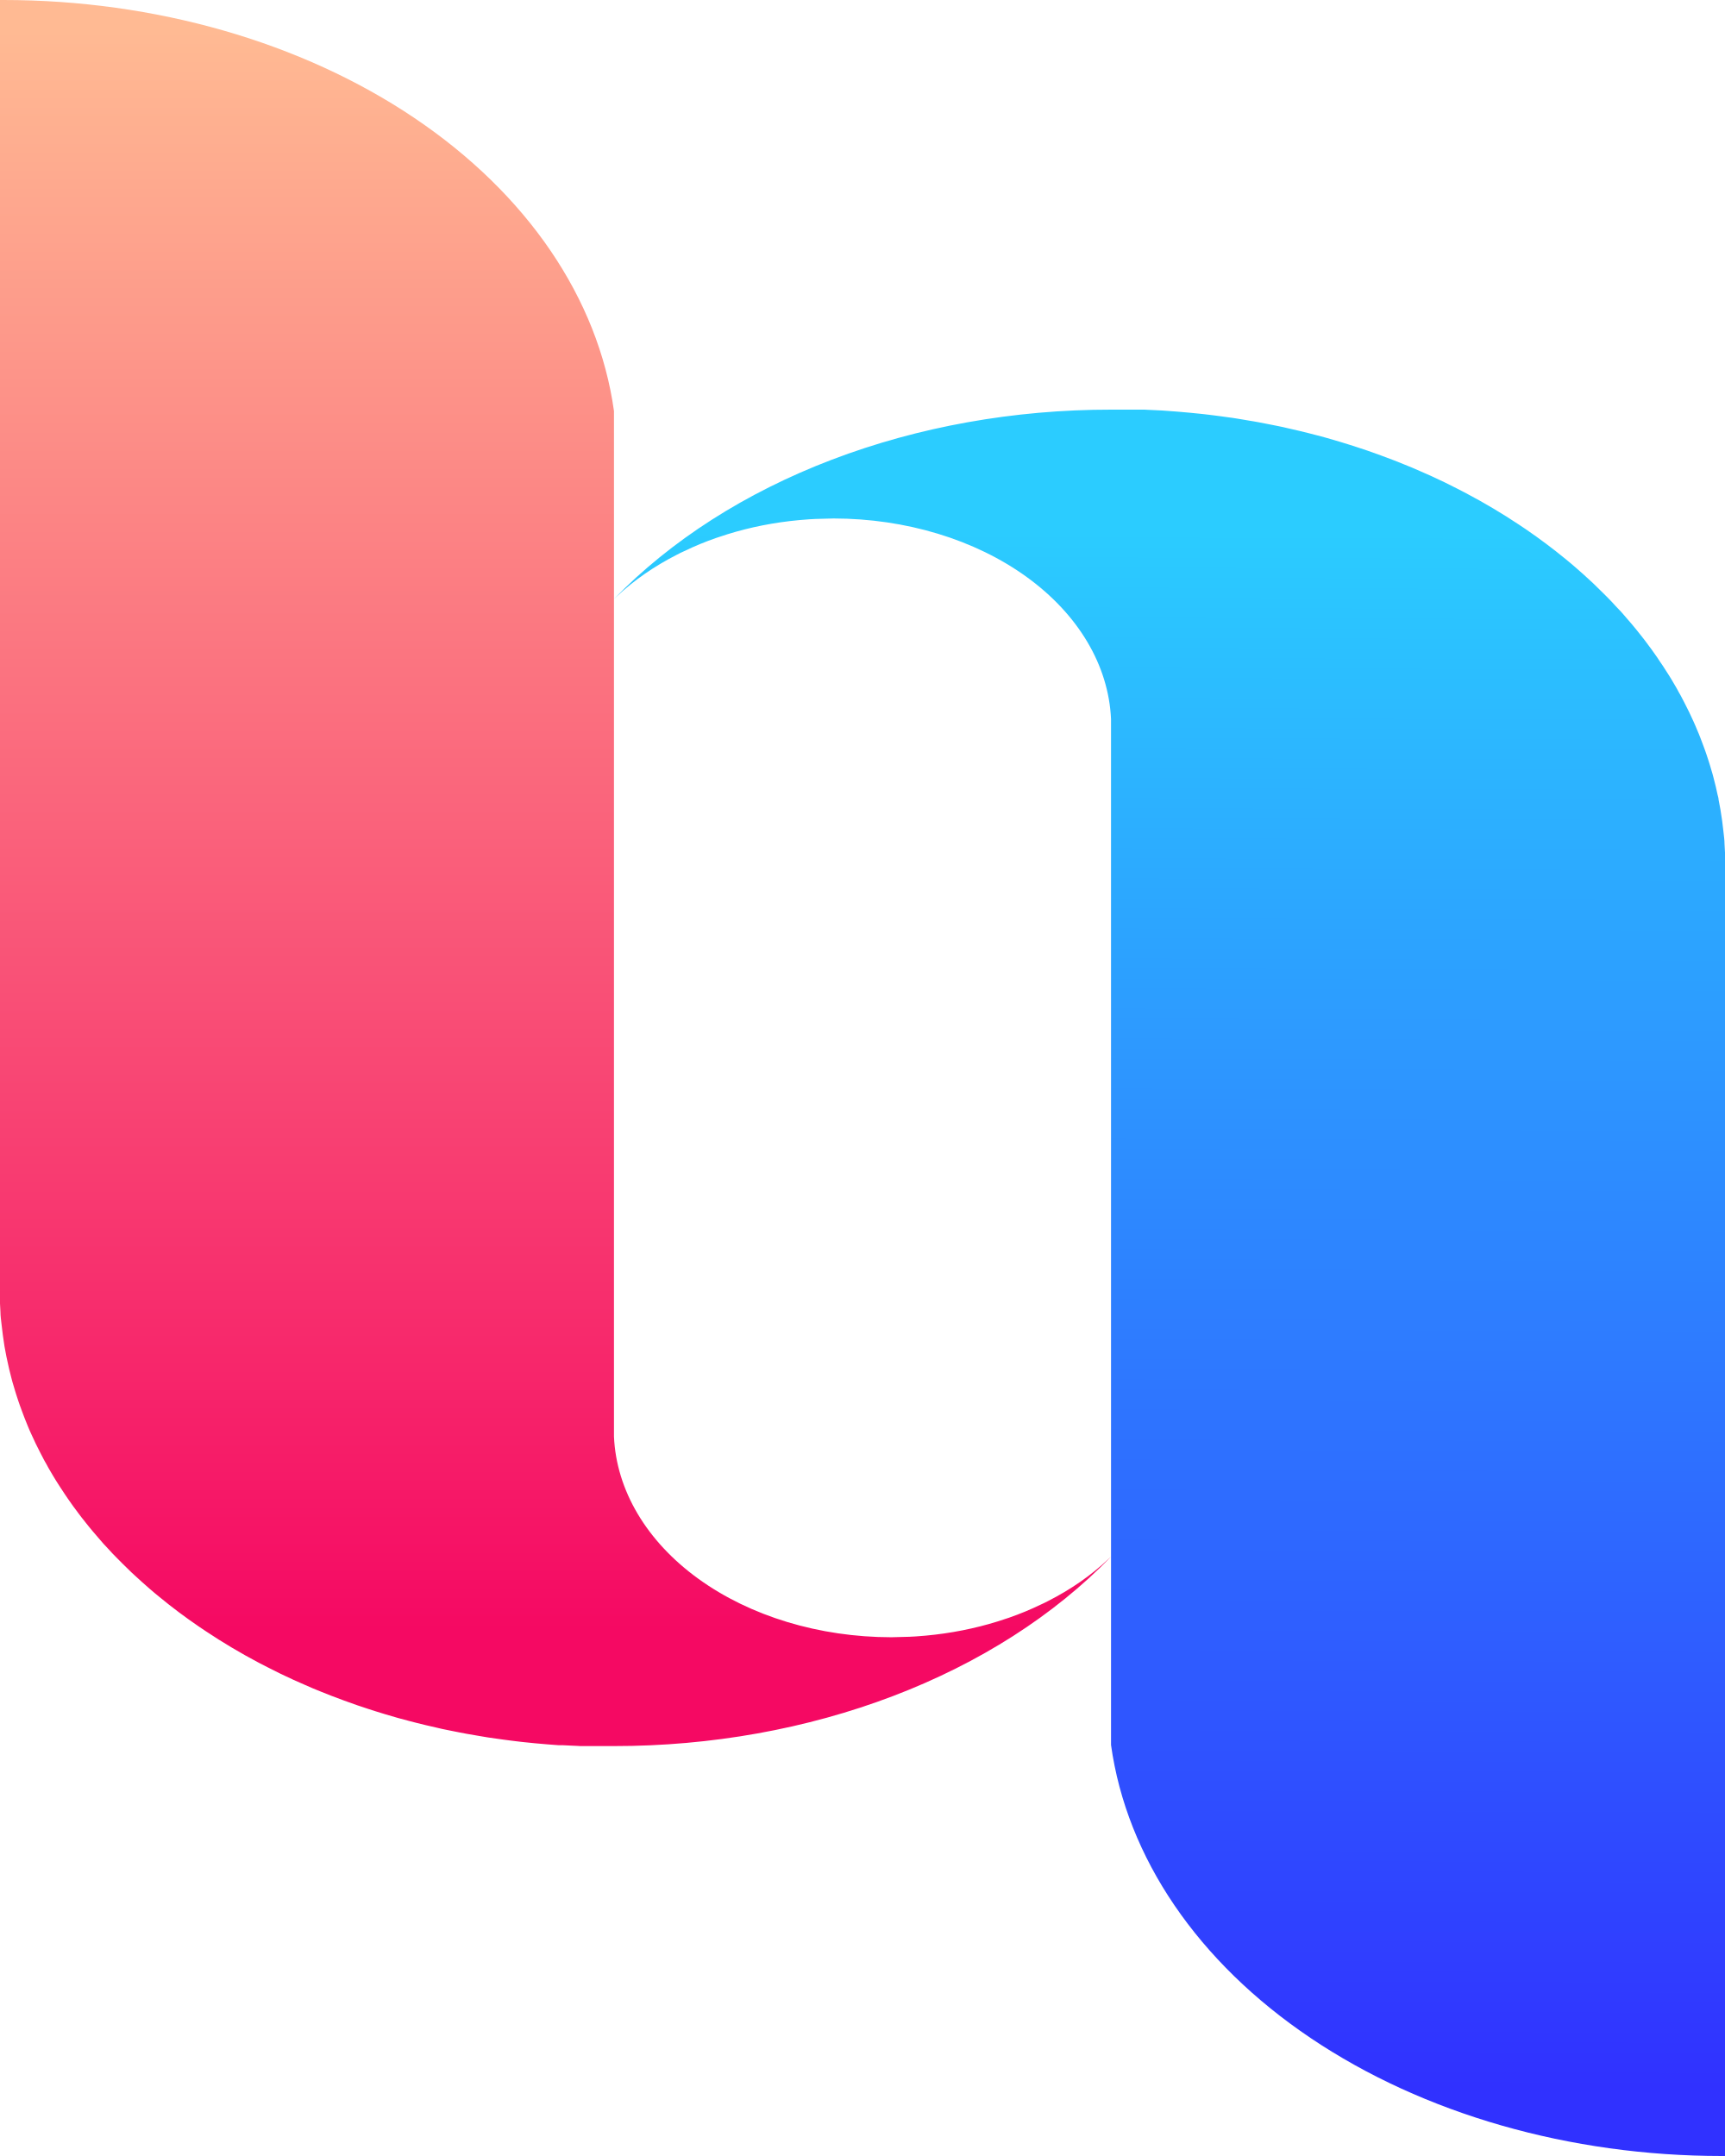
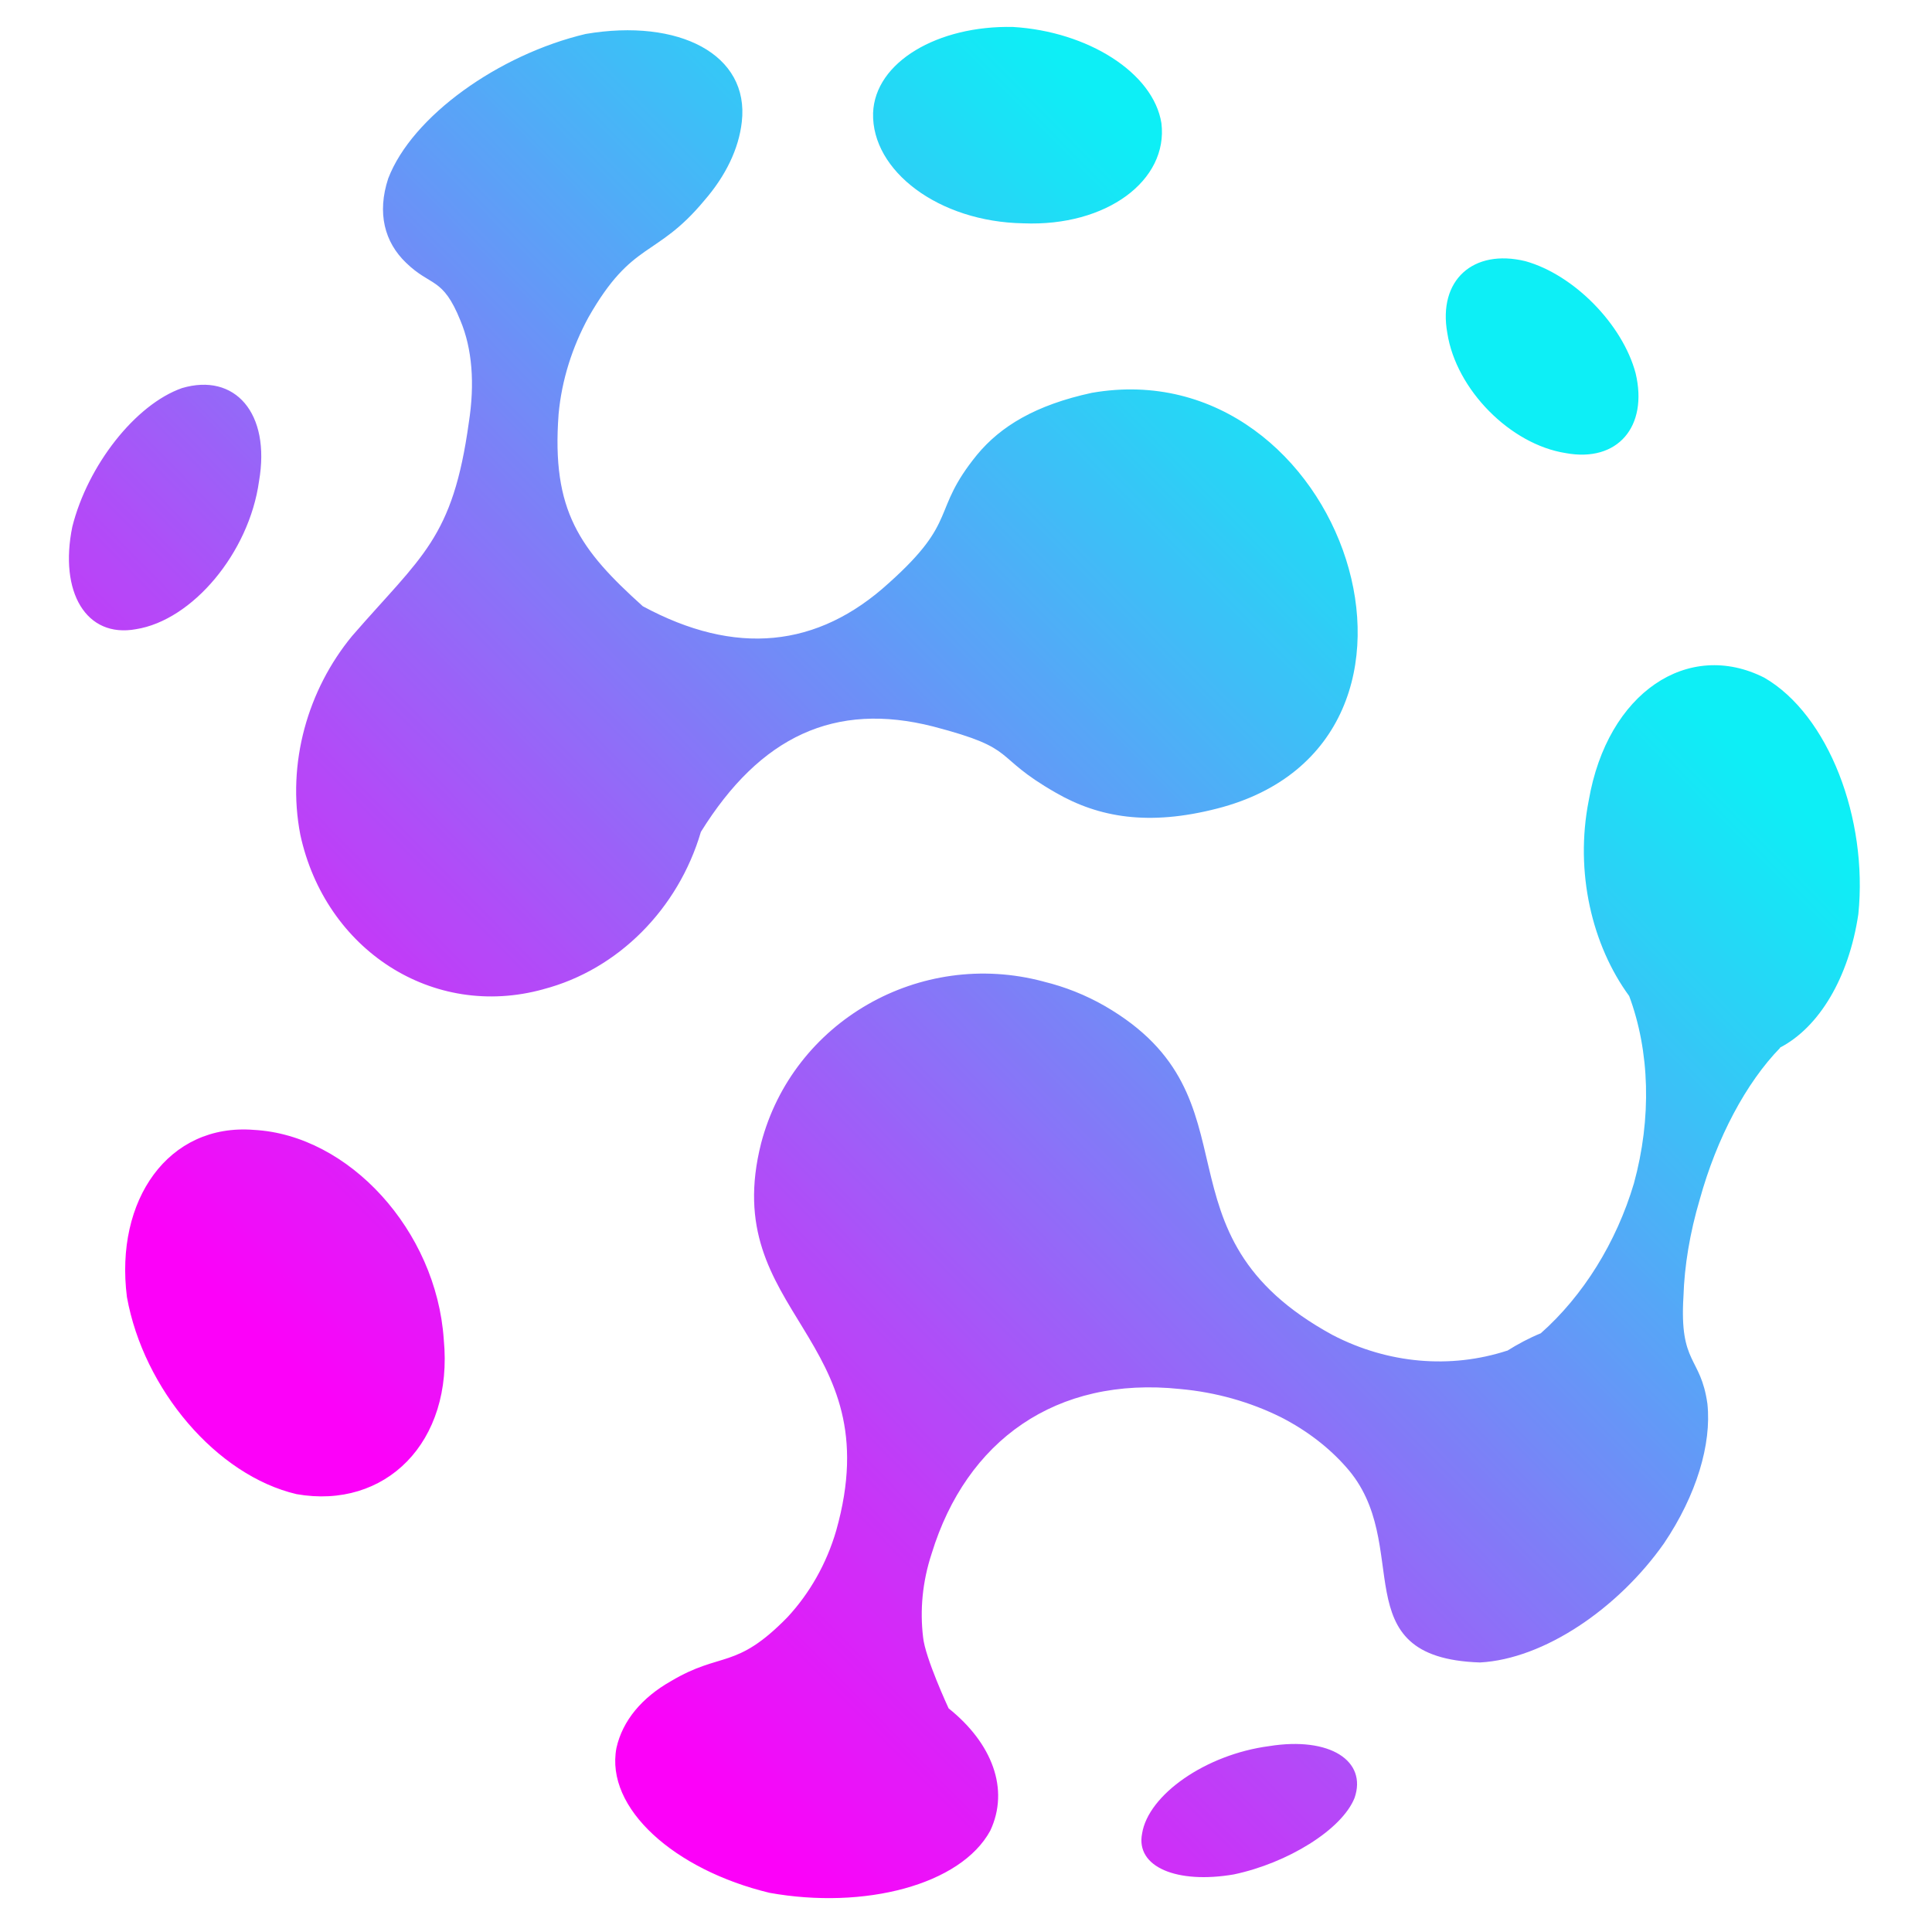
- <svg xmlns="http://www.w3.org/2000/svg" width="80" height="100" viewBox="0 0 80 100" fill="none">
-   <path d="M80 100V40.233C80 40 80 39.773 80 39.543L79.978 39.142C79.978 38.963 79.95 38.781 79.932 38.607C79.914 38.433 79.893 38.249 79.868 38.072C79.843 37.896 79.817 37.725 79.789 37.553C79.76 37.382 79.735 37.249 79.703 37.094C79.703 37.014 79.671 36.931 79.653 36.85C79.635 36.77 79.603 36.61 79.574 36.492C79.545 36.374 79.506 36.225 79.47 36.08C79.434 35.936 79.402 35.826 79.363 35.701C79.323 35.575 79.288 35.433 79.245 35.31C79.202 35.187 79.18 35.11 79.145 35.005C79.109 34.901 79.048 34.719 78.991 34.575C78.933 34.431 78.901 34.334 78.855 34.214C78.808 34.094 78.762 33.976 78.708 33.856C78.654 33.735 78.601 33.588 78.54 33.465C78.414 33.182 78.278 32.901 78.135 32.626L77.963 32.294C77.931 32.238 77.902 32.179 77.867 32.126C77.799 31.995 77.724 31.858 77.648 31.735C77.573 31.612 77.495 31.468 77.416 31.348C77.337 31.227 77.269 31.115 77.197 31.006C77.126 30.896 77.065 30.8 76.993 30.701C76.922 30.602 76.907 30.564 76.861 30.5L76.703 30.276C76.632 30.174 76.56 30.072 76.485 29.976C76.41 29.88 76.317 29.743 76.227 29.631C76.138 29.519 76.077 29.439 75.998 29.342C75.963 29.297 75.927 29.249 75.887 29.203L75.691 28.965C75.608 28.866 75.522 28.765 75.433 28.666C75.343 28.567 75.211 28.398 75.093 28.283C74.975 28.169 74.881 28.054 74.774 27.941C74.667 27.829 74.627 27.786 74.552 27.711C74.477 27.637 74.405 27.559 74.327 27.487C74.04 27.195 73.736 26.909 73.421 26.628C73.296 26.514 73.171 26.404 73.041 26.294C72.913 26.185 72.752 26.046 72.601 25.925C72.021 25.449 71.413 24.993 70.776 24.556C70.668 24.482 70.561 24.412 70.454 24.34C69.672 23.819 68.853 23.332 67.998 22.88L67.579 22.663C67.189 22.463 66.792 22.267 66.384 22.083C66.205 22.003 66.026 21.923 65.851 21.848C65.604 21.738 65.353 21.631 65.099 21.532C64.949 21.471 64.802 21.409 64.651 21.353C64.501 21.297 64.243 21.198 64.039 21.123C63.835 21.048 63.624 20.973 63.417 20.901C63.209 20.829 63.059 20.781 62.887 20.725L62.604 20.634L62.153 20.495C61.953 20.433 61.752 20.377 61.548 20.318C61.344 20.259 61.19 20.219 61 20.171L60.678 20.088C60.539 20.051 60.399 20.016 60.256 19.984C60.113 19.952 59.898 19.904 59.733 19.864C59.569 19.824 59.436 19.794 59.286 19.765L59.007 19.709C58.899 19.685 58.792 19.666 58.681 19.645C58.57 19.623 58.47 19.602 58.359 19.583C58.248 19.564 58.058 19.527 57.908 19.506C57.842 19.491 57.775 19.48 57.707 19.471L57.371 19.415C57.217 19.39 57.059 19.366 56.906 19.348C56.752 19.329 56.548 19.294 56.351 19.273C56.154 19.251 56.011 19.227 55.843 19.211L55.724 19.198C55.553 19.177 55.366 19.16 55.198 19.145L54.626 19.094C54.45 19.078 54.267 19.064 54.089 19.054L53.895 19.04L53.466 19.019C53.337 19.019 53.208 19.003 53.079 19H52.993C52.882 19 52.764 19 52.636 19H52.464H52.191H51.784H51.526C47.027 18.997 42.592 19.792 38.585 21.319C34.578 22.846 31.113 25.062 28.474 27.784C28.521 27.741 28.567 27.701 28.61 27.658C29.404 26.913 30.345 26.261 31.399 25.725C31.506 25.669 31.613 25.615 31.724 25.567C32.2 25.336 32.696 25.131 33.21 24.952L33.733 24.781C34.799 24.449 35.922 24.228 37.069 24.123L37.527 24.086L37.827 24.07C38.103 24.07 38.379 24.048 38.661 24.048C42.002 24.051 45.211 25.023 47.611 26.759C50.011 28.495 51.414 30.859 51.526 33.353C51.526 33.457 51.526 33.562 51.526 33.663C51.526 33.765 51.526 33.872 51.526 33.976V80.936C52.257 86.167 55.555 91.01 60.785 94.53C66.015 98.051 72.806 99.999 79.846 100H80Z" fill="url(#paint0_linear_0_11)" />
-   <path d="M0 0V59.767C0 60 0 60.227 0 60.457L0.021 60.858C0.021 61.037 0.05 61.219 0.068 61.393C0.086 61.567 0.107 61.751 0.132 61.928C0.157 62.104 0.183 62.276 0.208 62.447L0.294 62.906L0.347 63.15C0.372 63.27 0.397 63.39 0.426 63.508C0.455 63.626 0.494 63.775 0.53 63.92C0.566 64.064 0.598 64.174 0.637 64.299C0.677 64.425 0.712 64.567 0.755 64.69C0.798 64.813 0.82 64.891 0.855 64.995C0.891 65.099 0.952 65.281 1.009 65.425C1.067 65.57 1.095 65.666 1.145 65.786C1.196 65.906 1.238 66.024 1.289 66.144C1.339 66.265 1.4 66.412 1.46 66.535C1.586 66.818 1.722 67.099 1.865 67.374L2.037 67.706C2.069 67.762 2.098 67.821 2.133 67.874C2.201 68.005 2.277 68.142 2.352 68.265C2.427 68.388 2.506 68.532 2.584 68.652C2.663 68.773 2.728 68.885 2.803 68.995C2.878 69.104 2.935 69.201 3.003 69.299C3.071 69.398 3.093 69.436 3.139 69.5L3.297 69.725C3.368 69.826 3.44 69.928 3.515 70.024C3.59 70.12 3.683 70.257 3.773 70.369C3.862 70.481 3.923 70.561 4.002 70.658C4.038 70.703 4.073 70.751 4.113 70.797L4.31 71.035C4.392 71.134 4.478 71.235 4.567 71.334C4.657 71.433 4.789 71.602 4.907 71.717L5.222 72.059L5.448 72.289C5.519 72.364 5.595 72.441 5.67 72.513C5.96 72.805 6.26 73.091 6.579 73.372C6.704 73.487 6.83 73.596 6.958 73.706C7.087 73.816 7.248 73.955 7.399 74.075C7.975 74.551 8.587 75.008 9.224 75.444C9.332 75.519 9.435 75.588 9.546 75.66C10.326 76.181 11.145 76.668 11.998 77.12L12.421 77.337C12.811 77.537 13.208 77.733 13.616 77.917C13.795 77.997 13.974 78.078 14.149 78.152C14.396 78.262 14.643 78.369 14.898 78.468C15.048 78.529 15.198 78.591 15.348 78.647C15.499 78.703 15.757 78.802 15.961 78.877C16.165 78.952 16.376 79.027 16.583 79.099C16.791 79.171 16.941 79.219 17.113 79.275L17.396 79.366C17.543 79.414 17.697 79.46 17.847 79.505C17.997 79.551 18.248 79.623 18.452 79.682C18.656 79.74 18.81 79.781 19 79.829L19.322 79.912C19.461 79.949 19.601 79.984 19.744 80.016C19.887 80.048 20.102 80.096 20.267 80.136C20.431 80.177 20.564 80.206 20.714 80.235L20.993 80.291C21.101 80.315 21.208 80.334 21.319 80.356C21.43 80.377 21.53 80.398 21.641 80.417C21.752 80.436 21.942 80.473 22.092 80.495C22.158 80.509 22.225 80.521 22.293 80.529L22.629 80.586C22.783 80.61 22.94 80.634 23.094 80.652C23.248 80.671 23.452 80.706 23.649 80.727C23.846 80.749 23.989 80.773 24.157 80.789L24.276 80.802C24.447 80.823 24.634 80.84 24.802 80.856L25.374 80.906C25.55 80.922 25.732 80.936 25.911 80.947H26.105L26.534 80.968C26.663 80.968 26.792 80.984 26.921 80.987H27.007C27.118 80.987 27.236 80.987 27.365 80.987H27.536H27.805H28.217H28.474C32.973 80.989 37.408 80.194 41.415 78.667C45.422 77.141 48.888 74.925 51.526 72.203L51.386 72.329C50.594 73.075 49.655 73.727 48.601 74.262C48.494 74.318 48.386 74.372 48.276 74.42C47.8 74.651 47.304 74.856 46.79 75.035L46.267 75.206C45.201 75.538 44.078 75.759 42.932 75.864L42.473 75.901L42.173 75.917C41.897 75.917 41.621 75.939 41.339 75.939C37.998 75.936 34.789 74.964 32.389 73.228C29.989 71.492 28.586 69.128 28.474 66.634C28.474 66.529 28.474 66.425 28.474 66.323C28.474 66.222 28.474 66.115 28.474 66.011V19.064C27.743 13.834 24.445 8.991 19.215 5.47C13.985 1.949 7.194 0.001 0.154 0H0Z" fill="url(#paint1_linear_0_11)" />
+ <svg xmlns="http://www.w3.org/2000/svg" width="150" zoomAndPan="magnify" viewBox="0 0 112.5 112.5" height="150" preserveAspectRatio="xMidYMid meet" version="1.0">
  <defs>
-     <linearGradient id="paint0_linear_0_11" x1="54.028" y1="96.751" x2="54.283" y2="24.71" gradientUnits="userSpaceOnUse">
-       <stop stop-color="#3031FF" />
-       <stop offset="1" stop-color="#2BCCFF" />
-     </linearGradient>
-     <linearGradient id="paint1_linear_0_11" x1="25.765" y1="1.43" x2="25.765" y2="75.591" gradientUnits="userSpaceOnUse">
-       <stop stop-color="#FFBA93" />
-       <stop offset="1" stop-color="#F50963" />
+     <clipPath id="6601e03746">
+       <path d="M 4 1.535 L 108.375 1.535 L 108.375 110.547 L 4 110.547 Z M 4 1.535 " clip-rule="nonzero" />
+     </clipPath>
+     <clipPath id="202f81e37c">
+       <path d="M 58.992 1.57 C 63.34 1.832 67.16 4.234 67.629 7.172 C 68.035 10.5 64.441 13.203 59.59 13.004 C 54.664 12.922 50.746 9.949 50.84 6.582 C 50.945 3.613 54.609 1.473 58.992 1.57 M 73.906 101.676 C 77.445 101.109 79.621 102.539 78.875 104.695 C 78.133 106.547 74.969 108.492 71.84 109.148 C 68.555 109.711 66.117 108.727 66.504 106.766 C 66.863 104.516 70.195 102.164 73.906 101.676 Z M 87.742 78.668 C 88.387 78.262 89.059 77.906 89.719 77.637 C 92.18 75.461 94.121 72.348 95.141 68.914 C 96.184 65.113 96.07 61.207 94.855 57.965 C 94.863 58.004 94.863 58.004 94.871 58.004 C 92.707 55.051 91.688 50.789 92.512 46.613 C 93.598 40.309 98.309 37.223 102.734 39.461 C 106.473 41.621 108.777 47.668 108.211 53.23 C 107.66 56.938 105.922 59.828 103.637 61.008 C 103.648 61.012 103.648 61.012 103.66 61.012 C 101.68 63.043 99.973 66.242 98.977 69.84 C 98.398 71.793 98.082 73.723 98.027 75.496 C 97.785 79.48 99.031 78.957 99.422 81.742 C 99.672 84.094 98.785 87.062 96.898 89.863 C 94.227 93.664 89.906 96.605 86.18 96.805 C 78.051 96.535 82.414 89.934 78.383 85.426 C 77.383 84.289 76.098 83.297 74.586 82.523 C 72.789 81.633 70.801 81.07 68.73 80.883 C 61.473 80.117 56.27 83.895 54.254 90.453 C 53.703 92.121 53.566 93.773 53.75 95.324 C 53.863 96.52 55.238 99.477 55.238 99.477 C 57.781 101.512 58.793 104.191 57.664 106.598 C 55.945 109.762 50.332 111.211 44.812 110.219 C 39.285 108.891 35.23 105.301 35.895 101.785 C 36.25 100.188 37.387 98.844 39.066 97.895 C 42.012 96.137 42.828 97.27 45.859 94.164 C 47.137 92.785 48.125 91.07 48.691 89.129 C 51.902 77.766 41.789 76.562 44.32 66.57 C 46.172 59.488 53.555 55.234 60.754 57.152 C 60.766 57.156 60.766 57.156 60.777 57.16 C 61.996 57.457 63.195 57.926 64.332 58.578 C 73.629 63.957 66.738 71.824 77.605 77.742 C 80.828 79.414 84.469 79.723 87.77 78.645 C 87.742 78.672 87.742 78.672 87.742 78.668 Z M 37.43 35.301 C 42.816 38.211 47.605 37.738 51.758 33.949 C 55.875 30.266 54.18 29.812 56.891 26.484 C 58.273 24.812 60.312 23.582 63.574 22.875 C 78.246 20.316 85.938 43.215 70.887 47.078 C 66.891 48.109 63.984 47.605 61.48 46.16 C 57.66 43.977 59.422 43.633 54.344 42.305 C 48.613 40.844 44.273 42.871 40.812 48.441 C 39.492 52.938 35.977 56.465 31.652 57.598 C 31.648 57.598 31.648 57.598 31.645 57.602 C 25.188 59.391 18.938 55.297 17.488 48.609 C 16.68 44.438 17.93 40.148 20.508 37.027 C 24.578 32.34 26.363 31.375 27.301 24.594 C 27.652 22.348 27.5 20.305 26.809 18.664 C 25.777 16.105 25.098 16.715 23.645 15.301 C 22.391 14.102 21.945 12.406 22.605 10.395 C 23.992 6.77 29.039 3.176 34.105 1.977 C 39.531 1.055 43.648 3.164 43.195 7.098 C 43.02 8.664 42.258 10.242 41.008 11.68 C 38.191 15.066 36.84 13.957 34.266 18.477 C 33.324 20.207 32.707 22.133 32.527 24.113 C 32.105 29.746 33.762 32 37.43 35.301 Z M 14.781 65.793 C 20.309 66.086 25.406 71.648 25.84 77.988 C 26.422 84.012 22.422 87.91 17.27 87.004 C 12.613 85.914 8.359 80.902 7.391 75.527 C 6.672 69.879 9.805 65.398 14.781 65.793 Z M 10.598 22.598 C 13.672 21.691 15.773 24.043 15.082 28.027 C 14.5 32.203 11.199 36.117 7.922 36.637 C 5.008 37.172 3.434 34.465 4.211 30.672 C 5.105 27.109 7.871 23.559 10.598 22.598 Z M 88.82 15.207 C 91.648 15.996 94.484 18.887 95.242 21.734 C 95.98 24.836 94.199 26.945 91.168 26.383 C 87.945 25.879 84.789 22.688 84.277 19.395 C 83.723 16.309 85.785 14.473 88.82 15.207 Z M 88.82 15.207 " clip-rule="nonzero" />
+     </clipPath>
+     <linearGradient x1="435.934" gradientTransform="matrix(0.244614, 0, 0, -0.244093, 3.434251, 328.1968)" y1="1331.208" x2="-4.754" gradientUnits="userSpaceOnUse" y2="898.541" id="d993a5e3ca">
+       <stop stop-opacity="1" stop-color="rgb(5.099%, 93.729%, 96.469%)" offset="0" />
+       <stop stop-opacity="1" stop-color="rgb(5.099%, 93.729%, 96.469%)" offset="0.125" />
+       <stop stop-opacity="1" stop-color="rgb(5.099%, 93.729%, 96.469%)" offset="0.188" />
+       <stop stop-opacity="1" stop-color="rgb(5.099%, 93.729%, 96.469%)" offset="0.219" />
+       <stop stop-opacity="1" stop-color="rgb(5.099%, 93.729%, 96.469%)" offset="0.227" />
+       <stop stop-opacity="1" stop-color="rgb(5.478%, 93.352%, 96.474%)" offset="0.23" />
+       <stop stop-opacity="1" stop-color="rgb(5.856%, 92.975%, 96.478%)" offset="0.234" />
+       <stop stop-opacity="1" stop-color="rgb(6.503%, 92.329%, 96.486%)" offset="0.238" />
+       <stop stop-opacity="1" stop-color="rgb(7.15%, 91.685%, 96.495%)" offset="0.242" />
+       <stop stop-opacity="1" stop-color="rgb(7.797%, 91.042%, 96.503%)" offset="0.246" />
+       <stop stop-opacity="1" stop-color="rgb(8.444%, 90.398%, 96.512%)" offset="0.25" />
+       <stop stop-opacity="1" stop-color="rgb(9.091%, 89.754%, 96.519%)" offset="0.254" />
+       <stop stop-opacity="1" stop-color="rgb(9.738%, 89.11%, 96.527%)" offset="0.258" />
+       <stop stop-opacity="1" stop-color="rgb(10.385%, 88.464%, 96.535%)" offset="0.262" />
+       <stop stop-opacity="1" stop-color="rgb(11.032%, 87.82%, 96.544%)" offset="0.266" />
+       <stop stop-opacity="1" stop-color="rgb(11.679%, 87.177%, 96.552%)" offset="0.27" />
+       <stop stop-opacity="1" stop-color="rgb(12.326%, 86.533%, 96.561%)" offset="0.273" />
+       <stop stop-opacity="1" stop-color="rgb(12.971%, 85.889%, 96.568%)" offset="0.277" />
+       <stop stop-opacity="1" stop-color="rgb(13.618%, 85.245%, 96.576%)" offset="0.281" />
+       <stop stop-opacity="1" stop-color="rgb(14.265%, 84.599%, 96.584%)" offset="0.285" />
+       <stop stop-opacity="1" stop-color="rgb(14.912%, 83.955%, 96.593%)" offset="0.289" />
+       <stop stop-opacity="1" stop-color="rgb(15.559%, 83.311%, 96.6%)" offset="0.293" />
+       <stop stop-opacity="1" stop-color="rgb(16.206%, 82.668%, 96.609%)" offset="0.297" />
+       <stop stop-opacity="1" stop-color="rgb(16.853%, 82.022%, 96.617%)" offset="0.301" />
+       <stop stop-opacity="1" stop-color="rgb(17.5%, 81.378%, 96.625%)" offset="0.305" />
+       <stop stop-opacity="1" stop-color="rgb(18.147%, 80.734%, 96.632%)" offset="0.309" />
+       <stop stop-opacity="1" stop-color="rgb(18.794%, 80.09%, 96.642%)" offset="0.312" />
+       <stop stop-opacity="1" stop-color="rgb(19.44%, 79.446%, 96.649%)" offset="0.316" />
+       <stop stop-opacity="1" stop-color="rgb(20.087%, 78.802%, 96.658%)" offset="0.32" />
+       <stop stop-opacity="1" stop-color="rgb(20.734%, 78.157%, 96.666%)" offset="0.324" />
+       <stop stop-opacity="1" stop-color="rgb(21.381%, 77.513%, 96.674%)" offset="0.328" />
+       <stop stop-opacity="1" stop-color="rgb(22.028%, 76.869%, 96.681%)" offset="0.332" />
+       <stop stop-opacity="1" stop-color="rgb(22.675%, 76.225%, 96.69%)" offset="0.336" />
+       <stop stop-opacity="1" stop-color="rgb(23.322%, 75.58%, 96.698%)" offset="0.34" />
+       <stop stop-opacity="1" stop-color="rgb(23.969%, 74.936%, 96.707%)" offset="0.344" />
+       <stop stop-opacity="1" stop-color="rgb(24.615%, 74.292%, 96.715%)" offset="0.348" />
+       <stop stop-opacity="1" stop-color="rgb(25.262%, 73.648%, 96.722%)" offset="0.352" />
+       <stop stop-opacity="1" stop-color="rgb(25.909%, 73.004%, 96.73%)" offset="0.355" />
+       <stop stop-opacity="1" stop-color="rgb(26.556%, 72.36%, 96.739%)" offset="0.359" />
+       <stop stop-opacity="1" stop-color="rgb(27.202%, 71.715%, 96.747%)" offset="0.363" />
+       <stop stop-opacity="1" stop-color="rgb(27.849%, 71.071%, 96.756%)" offset="0.367" />
+       <stop stop-opacity="1" stop-color="rgb(28.496%, 70.427%, 96.764%)" offset="0.371" />
+       <stop stop-opacity="1" stop-color="rgb(29.143%, 69.783%, 96.771%)" offset="0.375" />
+       <stop stop-opacity="1" stop-color="rgb(29.79%, 69.138%, 96.779%)" offset="0.379" />
+       <stop stop-opacity="1" stop-color="rgb(30.437%, 68.494%, 96.788%)" offset="0.383" />
+       <stop stop-opacity="1" stop-color="rgb(31.084%, 67.85%, 96.796%)" offset="0.387" />
+       <stop stop-opacity="1" stop-color="rgb(31.731%, 67.206%, 96.805%)" offset="0.391" />
+       <stop stop-opacity="1" stop-color="rgb(32.378%, 66.562%, 96.812%)" offset="0.395" />
+       <stop stop-opacity="1" stop-color="rgb(33.025%, 65.918%, 96.822%)" offset="0.398" />
+       <stop stop-opacity="1" stop-color="rgb(33.672%, 65.273%, 96.829%)" offset="0.402" />
+       <stop stop-opacity="1" stop-color="rgb(34.319%, 64.629%, 96.837%)" offset="0.406" />
+       <stop stop-opacity="1" stop-color="rgb(34.964%, 63.985%, 96.844%)" offset="0.41" />
+       <stop stop-opacity="1" stop-color="rgb(35.611%, 63.341%, 96.854%)" offset="0.414" />
+       <stop stop-opacity="1" stop-color="rgb(36.258%, 62.695%, 96.861%)" offset="0.418" />
+       <stop stop-opacity="1" stop-color="rgb(36.905%, 62.051%, 96.87%)" offset="0.422" />
+       <stop stop-opacity="1" stop-color="rgb(37.552%, 61.407%, 96.878%)" offset="0.426" />
+       <stop stop-opacity="1" stop-color="rgb(38.199%, 60.764%, 96.886%)" offset="0.43" />
+       <stop stop-opacity="1" stop-color="rgb(38.846%, 60.12%, 96.893%)" offset="0.434" />
+       <stop stop-opacity="1" stop-color="rgb(39.493%, 59.476%, 96.902%)" offset="0.438" />
+       <stop stop-opacity="1" stop-color="rgb(40.14%, 58.83%, 96.91%)" offset="0.441" />
+       <stop stop-opacity="1" stop-color="rgb(40.787%, 58.186%, 96.919%)" offset="0.445" />
+       <stop stop-opacity="1" stop-color="rgb(41.434%, 57.542%, 96.927%)" offset="0.449" />
+       <stop stop-opacity="1" stop-color="rgb(42.081%, 56.898%, 96.935%)" offset="0.453" />
+       <stop stop-opacity="1" stop-color="rgb(42.726%, 56.253%, 96.942%)" offset="0.457" />
+       <stop stop-opacity="1" stop-color="rgb(43.373%, 55.609%, 96.951%)" offset="0.461" />
+       <stop stop-opacity="1" stop-color="rgb(44.02%, 54.965%, 96.959%)" offset="0.465" />
+       <stop stop-opacity="1" stop-color="rgb(44.667%, 54.321%, 96.968%)" offset="0.469" />
+       <stop stop-opacity="1" stop-color="rgb(45.314%, 53.677%, 96.976%)" offset="0.473" />
+       <stop stop-opacity="1" stop-color="rgb(45.961%, 53.033%, 96.983%)" offset="0.477" />
+       <stop stop-opacity="1" stop-color="rgb(46.608%, 52.388%, 96.991%)" offset="0.48" />
+       <stop stop-opacity="1" stop-color="rgb(47.255%, 51.744%, 97%)" offset="0.484" />
+       <stop stop-opacity="1" stop-color="rgb(47.902%, 51.1%, 97.008%)" offset="0.488" />
+       <stop stop-opacity="1" stop-color="rgb(48.549%, 50.456%, 97.017%)" offset="0.492" />
+       <stop stop-opacity="1" stop-color="rgb(49.196%, 49.812%, 97.025%)" offset="0.496" />
+       <stop stop-opacity="1" stop-color="rgb(49.843%, 49.168%, 97.032%)" offset="0.5" />
+       <stop stop-opacity="1" stop-color="rgb(50.488%, 48.523%, 97.04%)" offset="0.504" />
+       <stop stop-opacity="1" stop-color="rgb(51.135%, 47.879%, 97.049%)" offset="0.508" />
+       <stop stop-opacity="1" stop-color="rgb(51.782%, 47.235%, 97.057%)" offset="0.512" />
+       <stop stop-opacity="1" stop-color="rgb(52.429%, 46.591%, 97.066%)" offset="0.516" />
+       <stop stop-opacity="1" stop-color="rgb(53.076%, 45.946%, 97.073%)" offset="0.52" />
+       <stop stop-opacity="1" stop-color="rgb(53.723%, 45.302%, 97.081%)" offset="0.523" />
+       <stop stop-opacity="1" stop-color="rgb(54.37%, 44.658%, 97.089%)" offset="0.527" />
+       <stop stop-opacity="1" stop-color="rgb(55.017%, 44.014%, 97.098%)" offset="0.531" />
+       <stop stop-opacity="1" stop-color="rgb(55.664%, 43.37%, 97.105%)" offset="0.535" />
+       <stop stop-opacity="1" stop-color="rgb(56.311%, 42.726%, 97.115%)" offset="0.539" />
+       <stop stop-opacity="1" stop-color="rgb(56.958%, 42.081%, 97.122%)" offset="0.543" />
+       <stop stop-opacity="1" stop-color="rgb(57.605%, 41.437%, 97.13%)" offset="0.547" />
+       <stop stop-opacity="1" stop-color="rgb(58.25%, 40.793%, 97.137%)" offset="0.551" />
+       <stop stop-opacity="1" stop-color="rgb(58.897%, 40.149%, 97.147%)" offset="0.555" />
+       <stop stop-opacity="1" stop-color="rgb(59.544%, 39.503%, 97.154%)" offset="0.559" />
+       <stop stop-opacity="1" stop-color="rgb(60.191%, 38.86%, 97.163%)" offset="0.562" />
+       <stop stop-opacity="1" stop-color="rgb(60.838%, 38.216%, 97.171%)" offset="0.566" />
+       <stop stop-opacity="1" stop-color="rgb(61.485%, 37.572%, 97.179%)" offset="0.57" />
+       <stop stop-opacity="1" stop-color="rgb(62.132%, 36.928%, 97.186%)" offset="0.574" />
+       <stop stop-opacity="1" stop-color="rgb(62.779%, 36.284%, 97.195%)" offset="0.578" />
+       <stop stop-opacity="1" stop-color="rgb(63.426%, 35.638%, 97.203%)" offset="0.582" />
+       <stop stop-opacity="1" stop-color="rgb(64.073%, 34.995%, 97.212%)" offset="0.586" />
+       <stop stop-opacity="1" stop-color="rgb(64.72%, 34.351%, 97.22%)" offset="0.59" />
+       <stop stop-opacity="1" stop-color="rgb(65.367%, 33.707%, 97.227%)" offset="0.594" />
+       <stop stop-opacity="1" stop-color="rgb(66.013%, 33.061%, 97.235%)" offset="0.598" />
+       <stop stop-opacity="1" stop-color="rgb(66.66%, 32.417%, 97.244%)" offset="0.602" />
+       <stop stop-opacity="1" stop-color="rgb(67.307%, 31.773%, 97.252%)" offset="0.605" />
+       <stop stop-opacity="1" stop-color="rgb(67.953%, 31.129%, 97.261%)" offset="0.609" />
+       <stop stop-opacity="1" stop-color="rgb(68.6%, 30.486%, 97.269%)" offset="0.613" />
+       <stop stop-opacity="1" stop-color="rgb(69.247%, 29.842%, 97.276%)" offset="0.617" />
+       <stop stop-opacity="1" stop-color="rgb(69.894%, 29.196%, 97.284%)" offset="0.621" />
+       <stop stop-opacity="1" stop-color="rgb(70.541%, 28.552%, 97.293%)" offset="0.625" />
+       <stop stop-opacity="1" stop-color="rgb(71.188%, 27.908%, 97.301%)" offset="0.629" />
+       <stop stop-opacity="1" stop-color="rgb(71.835%, 27.264%, 97.31%)" offset="0.633" />
+       <stop stop-opacity="1" stop-color="rgb(72.482%, 26.619%, 97.318%)" offset="0.637" />
+       <stop stop-opacity="1" stop-color="rgb(73.129%, 25.975%, 97.325%)" offset="0.641" />
+       <stop stop-opacity="1" stop-color="rgb(73.775%, 25.331%, 97.333%)" offset="0.645" />
+       <stop stop-opacity="1" stop-color="rgb(74.422%, 24.687%, 97.342%)" offset="0.648" />
+       <stop stop-opacity="1" stop-color="rgb(75.069%, 24.043%, 97.35%)" offset="0.652" />
+       <stop stop-opacity="1" stop-color="rgb(75.716%, 23.399%, 97.359%)" offset="0.656" />
+       <stop stop-opacity="1" stop-color="rgb(76.363%, 22.754%, 97.366%)" offset="0.66" />
+       <stop stop-opacity="1" stop-color="rgb(77.01%, 22.11%, 97.374%)" offset="0.664" />
+       <stop stop-opacity="1" stop-color="rgb(77.657%, 21.466%, 97.382%)" offset="0.668" />
+       <stop stop-opacity="1" stop-color="rgb(78.304%, 20.822%, 97.391%)" offset="0.672" />
+       <stop stop-opacity="1" stop-color="rgb(78.951%, 20.178%, 97.398%)" offset="0.676" />
+       <stop stop-opacity="1" stop-color="rgb(79.597%, 19.534%, 97.408%)" offset="0.68" />
+       <stop stop-opacity="1" stop-color="rgb(80.244%, 18.889%, 97.415%)" offset="0.684" />
+       <stop stop-opacity="1" stop-color="rgb(80.891%, 18.245%, 97.423%)" offset="0.688" />
+       <stop stop-opacity="1" stop-color="rgb(81.537%, 17.601%, 97.43%)" offset="0.691" />
+       <stop stop-opacity="1" stop-color="rgb(82.184%, 16.957%, 97.44%)" offset="0.695" />
+       <stop stop-opacity="1" stop-color="rgb(82.831%, 16.312%, 97.447%)" offset="0.699" />
+       <stop stop-opacity="1" stop-color="rgb(83.478%, 15.668%, 97.456%)" offset="0.703" />
+       <stop stop-opacity="1" stop-color="rgb(84.125%, 15.024%, 97.464%)" offset="0.707" />
+       <stop stop-opacity="1" stop-color="rgb(84.772%, 14.38%, 97.472%)" offset="0.711" />
+       <stop stop-opacity="1" stop-color="rgb(85.419%, 13.736%, 97.479%)" offset="0.715" />
+       <stop stop-opacity="1" stop-color="rgb(86.066%, 13.092%, 97.488%)" offset="0.719" />
+       <stop stop-opacity="1" stop-color="rgb(86.713%, 12.447%, 97.496%)" offset="0.723" />
+       <stop stop-opacity="1" stop-color="rgb(87.36%, 11.803%, 97.505%)" offset="0.727" />
+       <stop stop-opacity="1" stop-color="rgb(88.005%, 11.159%, 97.513%)" offset="0.73" />
+       <stop stop-opacity="1" stop-color="rgb(88.652%, 10.515%, 97.522%)" offset="0.734" />
+       <stop stop-opacity="1" stop-color="rgb(89.299%, 9.869%, 97.53%)" offset="0.738" />
+       <stop stop-opacity="1" stop-color="rgb(89.946%, 9.225%, 97.537%)" offset="0.742" />
+       <stop stop-opacity="1" stop-color="rgb(90.593%, 8.582%, 97.545%)" offset="0.746" />
+       <stop stop-opacity="1" stop-color="rgb(91.24%, 7.938%, 97.554%)" offset="0.75" />
+       <stop stop-opacity="1" stop-color="rgb(91.887%, 7.294%, 97.562%)" offset="0.754" />
+       <stop stop-opacity="1" stop-color="rgb(92.534%, 6.65%, 97.571%)" offset="0.758" />
+       <stop stop-opacity="1" stop-color="rgb(93.181%, 6.004%, 97.578%)" offset="0.762" />
+       <stop stop-opacity="1" stop-color="rgb(93.828%, 5.36%, 97.586%)" offset="0.766" />
+       <stop stop-opacity="1" stop-color="rgb(94.475%, 4.716%, 97.594%)" offset="0.77" />
+       <stop stop-opacity="1" stop-color="rgb(95.122%, 4.073%, 97.603%)" offset="0.773" />
+       <stop stop-opacity="1" stop-color="rgb(95.767%, 3.427%, 97.61%)" offset="0.777" />
+       <stop stop-opacity="1" stop-color="rgb(96.414%, 2.783%, 97.62%)" offset="0.781" />
+       <stop stop-opacity="1" stop-color="rgb(97.061%, 2.139%, 97.627%)" offset="0.785" />
+       <stop stop-opacity="1" stop-color="rgb(97.708%, 1.495%, 97.635%)" offset="0.789" />
+       <stop stop-opacity="1" stop-color="rgb(98.264%, 0.941%, 97.641%)" offset="0.793" />
+       <stop stop-opacity="1" stop-color="rgb(98.819%, 0.389%, 97.649%)" offset="0.797" />
+       <stop stop-opacity="1" stop-color="rgb(98.819%, 0.389%, 97.649%)" offset="0.812" />
+       <stop stop-opacity="1" stop-color="rgb(98.819%, 0.389%, 97.649%)" offset="0.875" />
+       <stop stop-opacity="1" stop-color="rgb(98.819%, 0.389%, 97.649%)" offset="1" />
    </linearGradient>
  </defs>
+   <g clip-path="url(#6601e03746)">
+     <g clip-path="url(#202f81e37c)">
+       <path fill="url(#d993a5e3ca)" d="M 3.922 110.547 L 3.922 1.535 L 108.375 1.535 L 108.375 110.547 Z M 3.922 110.547 " fill-rule="nonzero" />
+     </g>
+   </g>
</svg>
